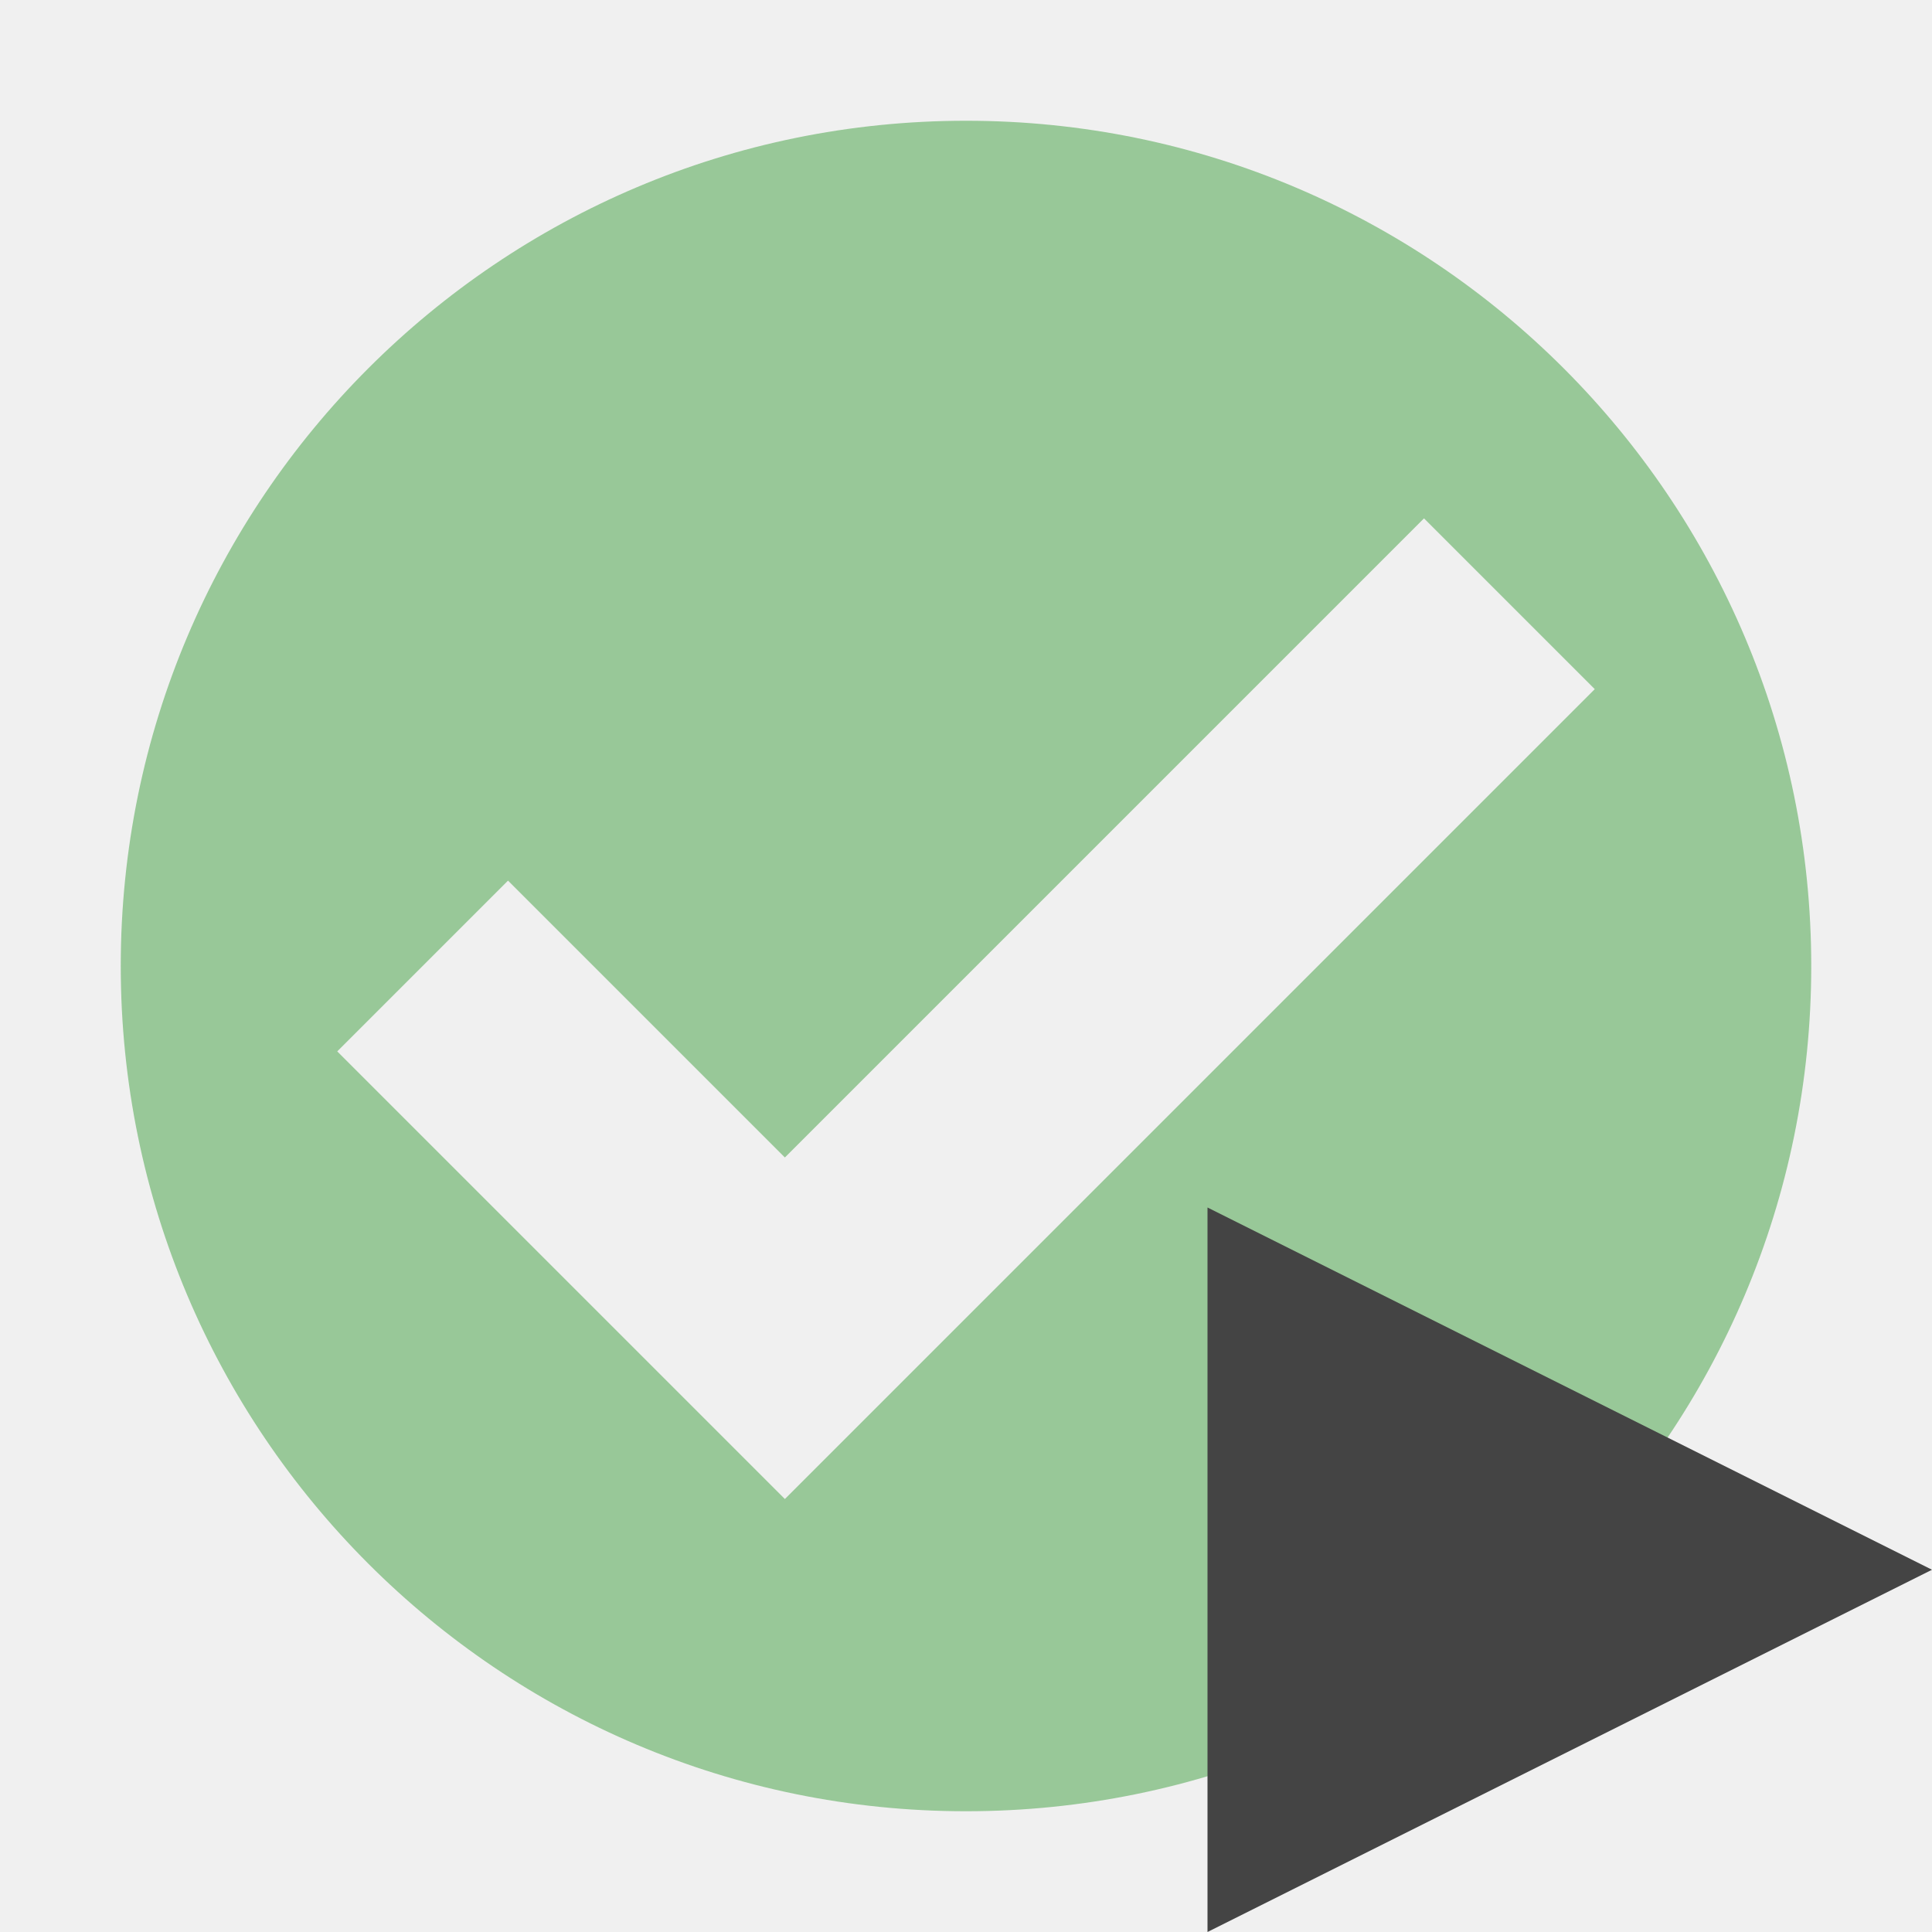
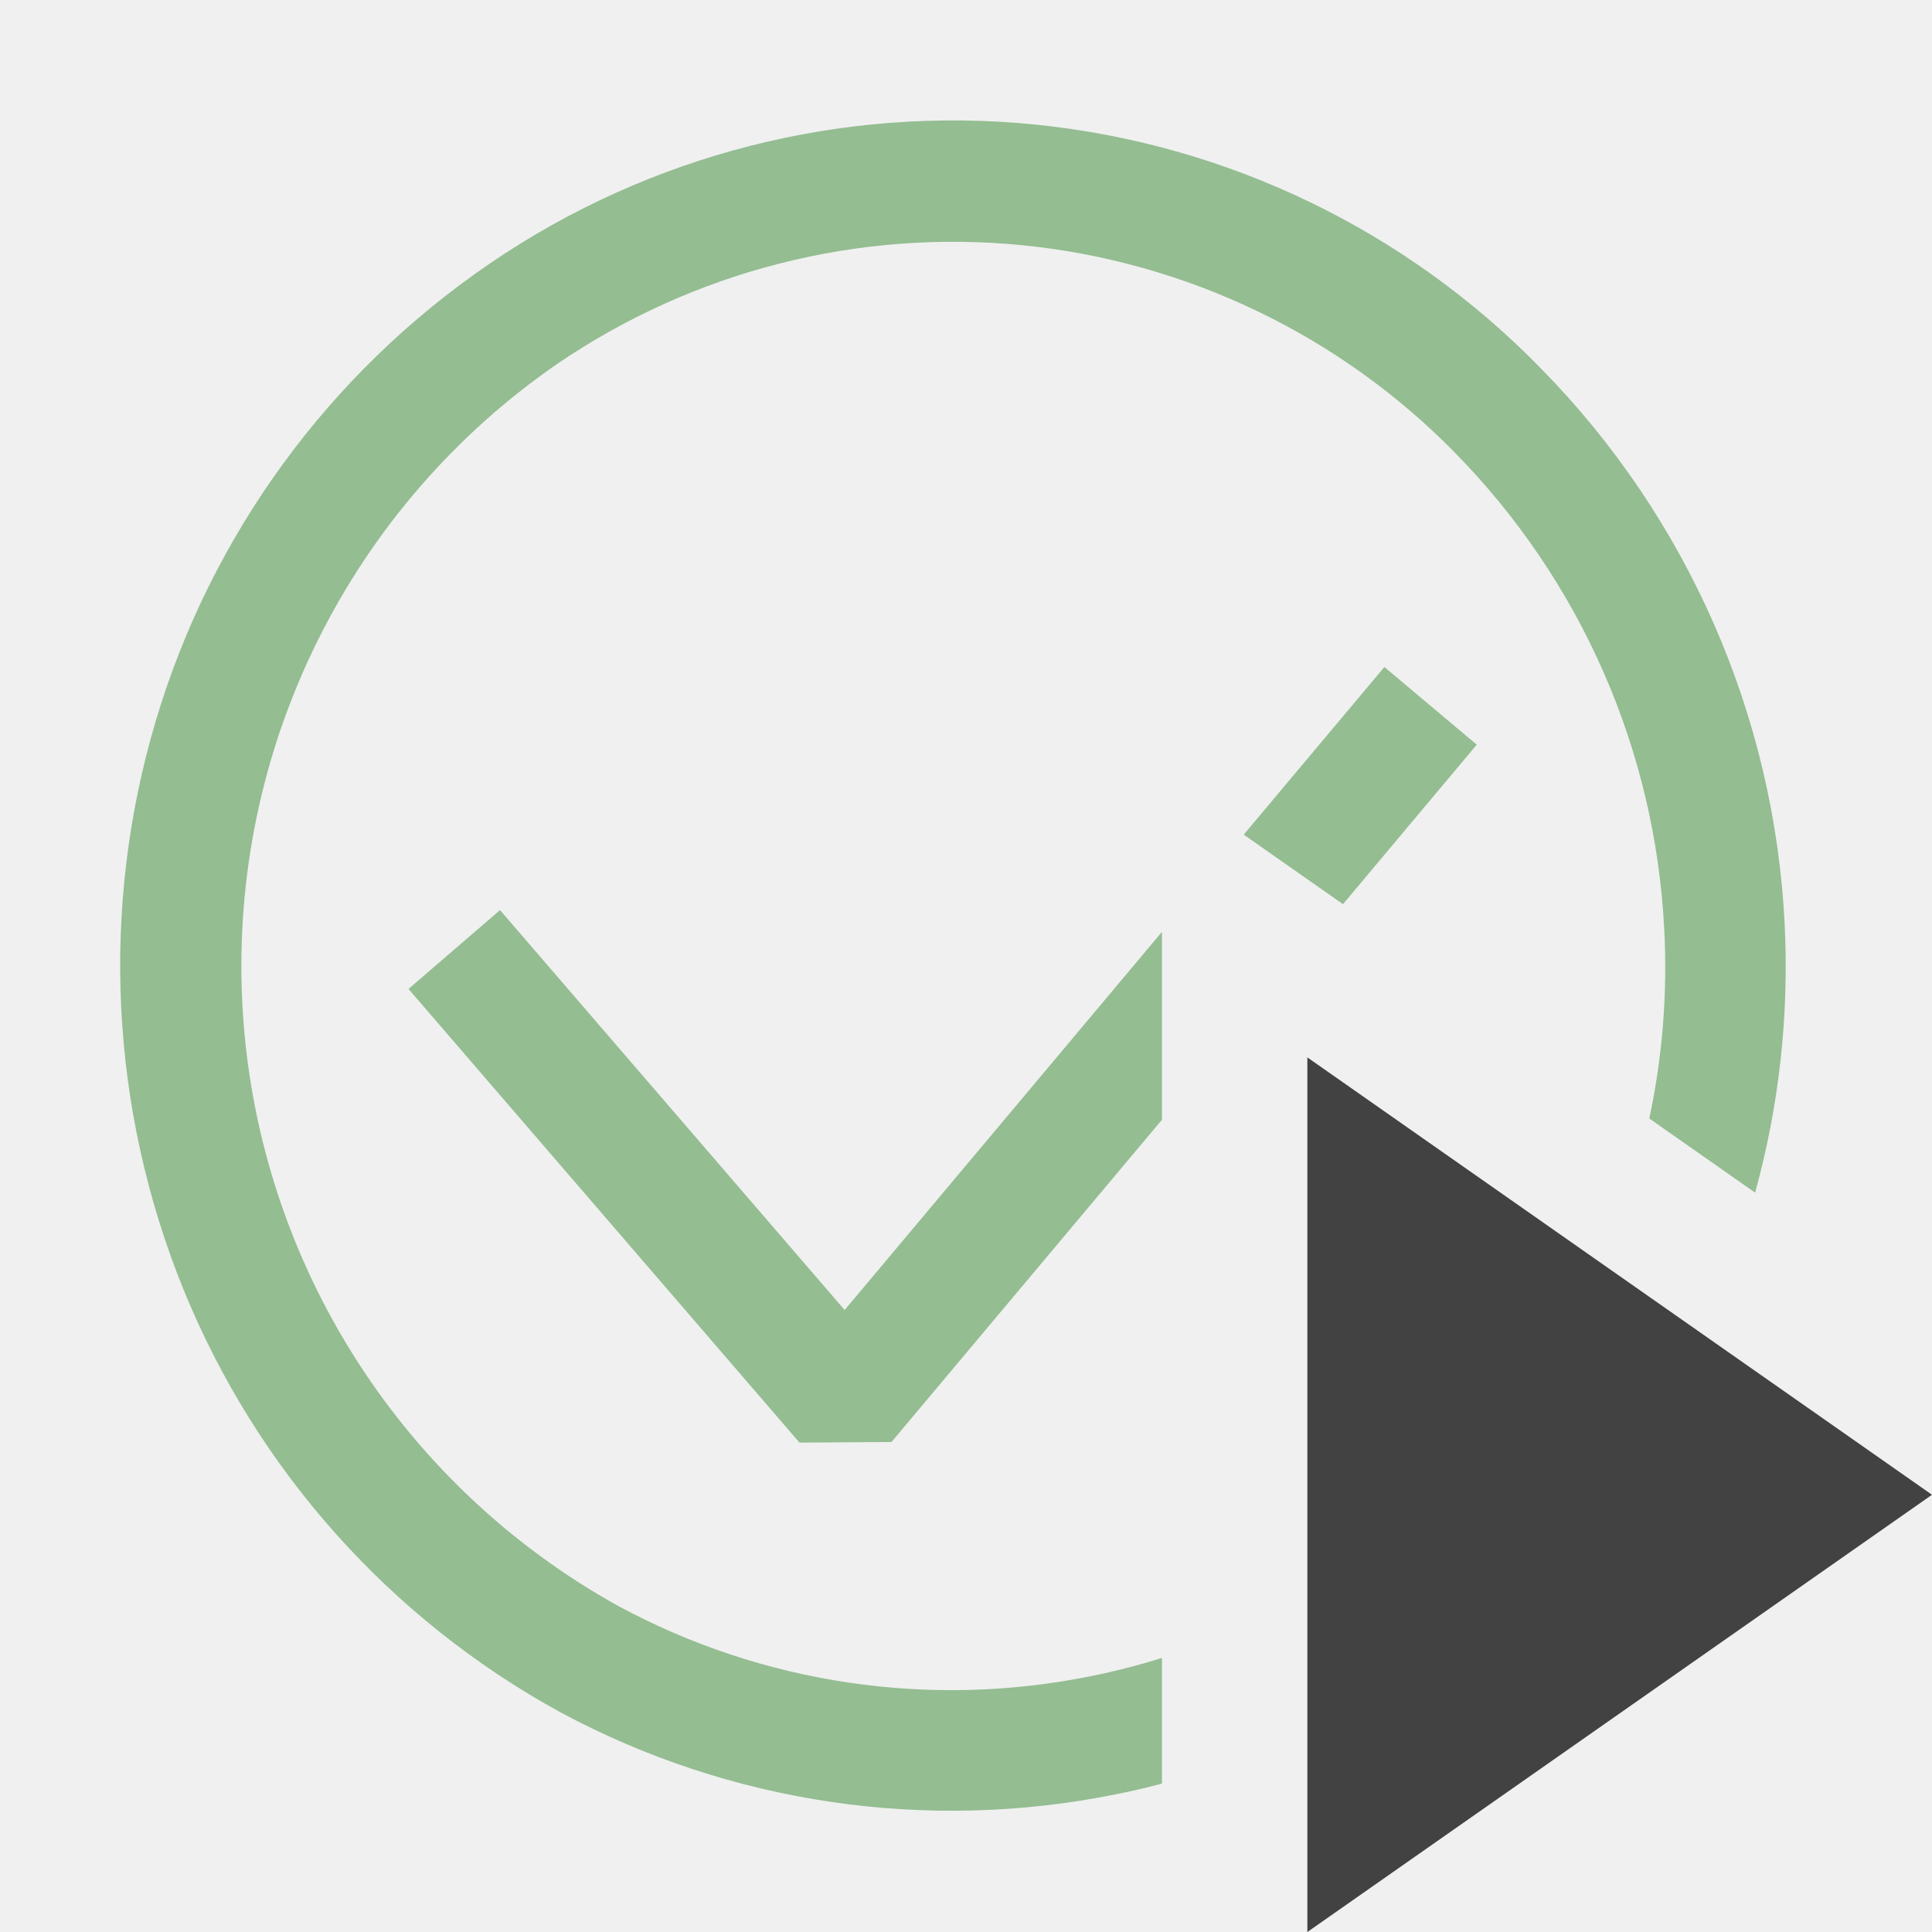
- <svg xmlns="http://www.w3.org/2000/svg" width="16" height="16" viewBox="0 0 16 16">
-   <defs>
-     <mask id="mask" x="0" y="0" width="16" height="16">
-       <circle cx="8" cy="8" r="7" style="fill: white;" />
-       <path d="M3.5,8 L6.5,11 L12.5,5" style="stroke: black; stroke-width: 2; fill: none;" />
-     </mask>
-   </defs>
-   <rect x="0" y="0" width="16" height="16" style="fill: #40a040; opacity: 0.5; mask: url(#mask);" />
-   <path d="M10,13 L10,10 L16,13 L10,16 X" style="fill: #444444;" />
+ <svg xmlns="http://www.w3.org/2000/svg" width="16" height="16" viewBox="0 0 16 16" fill="none">
+   <path fill-rule="evenodd" clip-rule="evenodd" d="M12.76 3.05C11.644 1.905 10.159 1.19 8.568 1.031C6.977 0.872 5.381 1.279 4.06 2.18C2.728 3.087 1.75 4.425 1.29 5.97C0.829 7.52 0.911 9.182 1.52 10.68C2.127 12.171 3.229 13.407 4.64 14.18C6.048 14.937 7.677 15.177 9.244 14.859C9.372 14.834 9.498 14.804 9.623 14.771V13.73C9.432 13.79 9.238 13.84 9.04 13.88C7.706 14.152 6.318 13.947 5.12 13.3C4.218 12.8 3.458 12.077 2.913 11.201C2.368 10.325 2.056 9.325 2.006 8.294C1.956 7.264 2.169 6.237 2.627 5.313C3.084 4.388 3.77 3.595 4.62 3.01C5.749 2.242 7.111 1.896 8.469 2.031C9.827 2.167 11.095 2.775 12.05 3.75C13.093 4.811 13.71 6.218 13.783 7.704C13.81 8.231 13.767 8.755 13.659 9.263L14.535 9.877C14.733 9.161 14.817 8.412 14.78 7.657C14.695 5.926 13.976 4.286 12.76 3.05ZM11.122 7.488L12.23 6.167L11.465 5.524L10.3 6.912L11.122 7.488ZM9.623 7.717L6.995 10.849L4.141 7.537L3.383 8.19L6.621 11.947L7.383 11.942L9.623 9.273V7.717Z" fill="#388A34" opacity="0.5" />
+   <path fill-rule="evenodd" clip-rule="evenodd" d="M10.827 8.757V16L16 12.379L10.827 8.757Z" fill="#424242" />
</svg>
